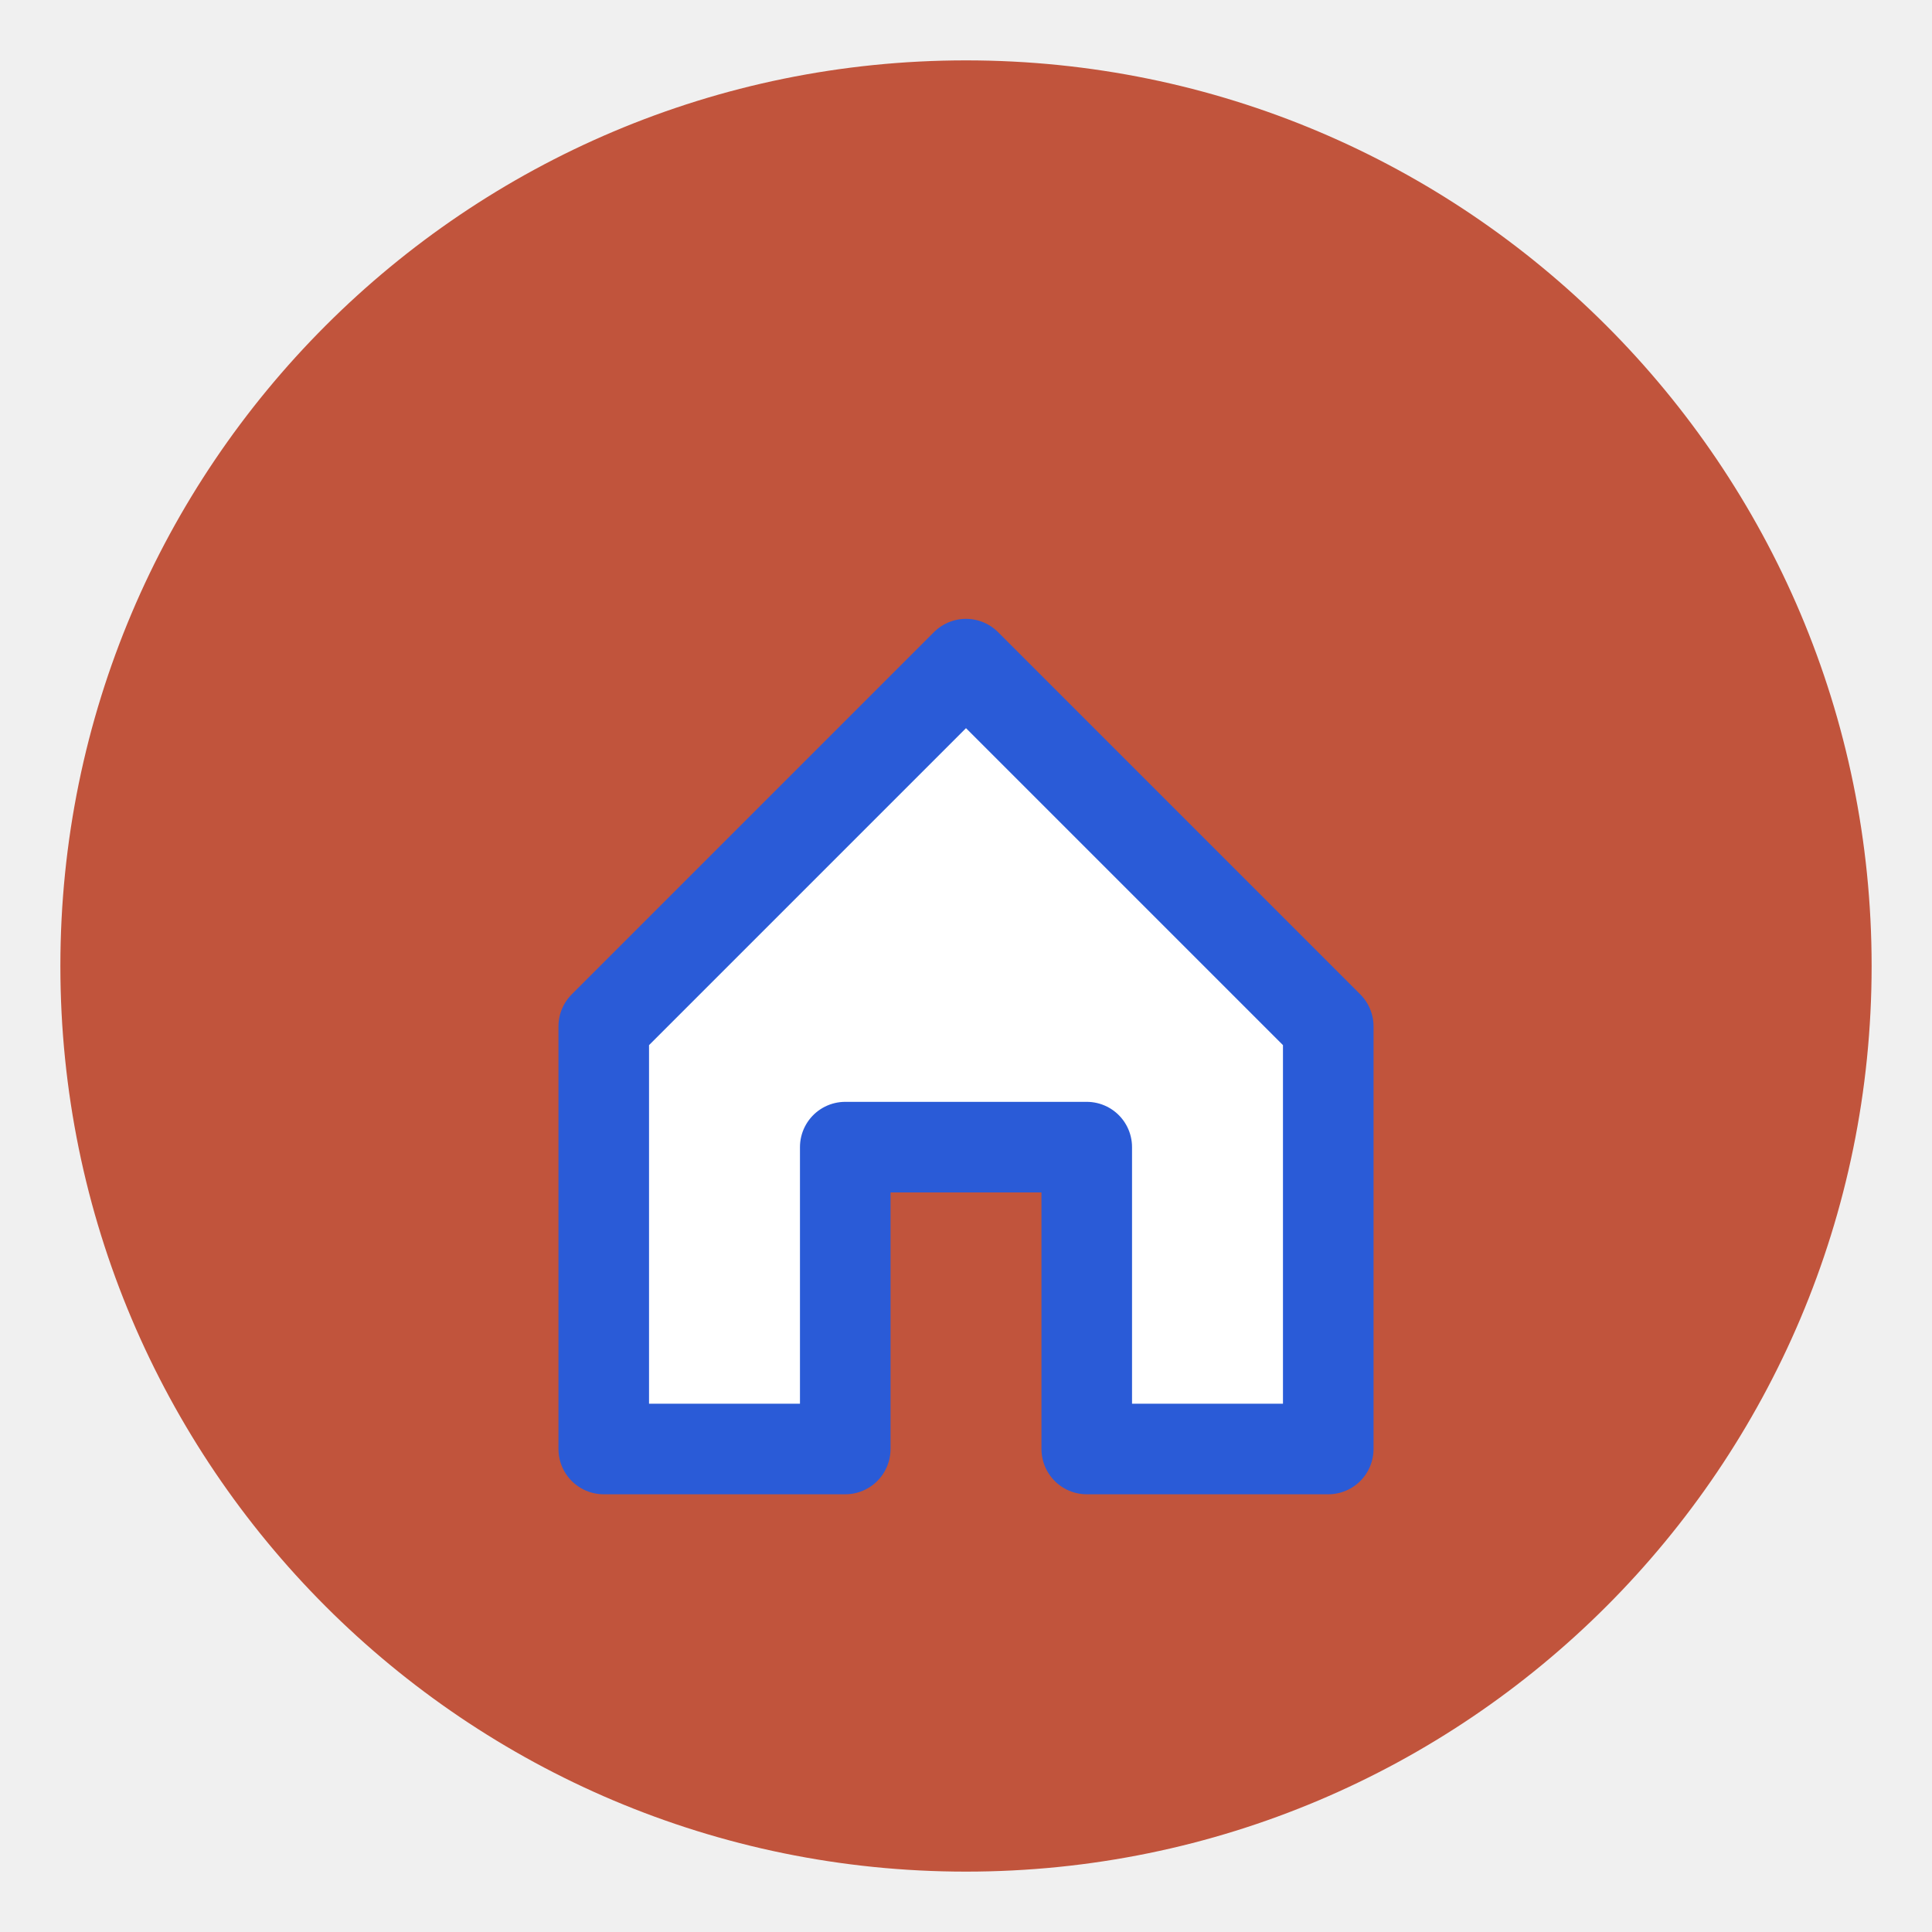
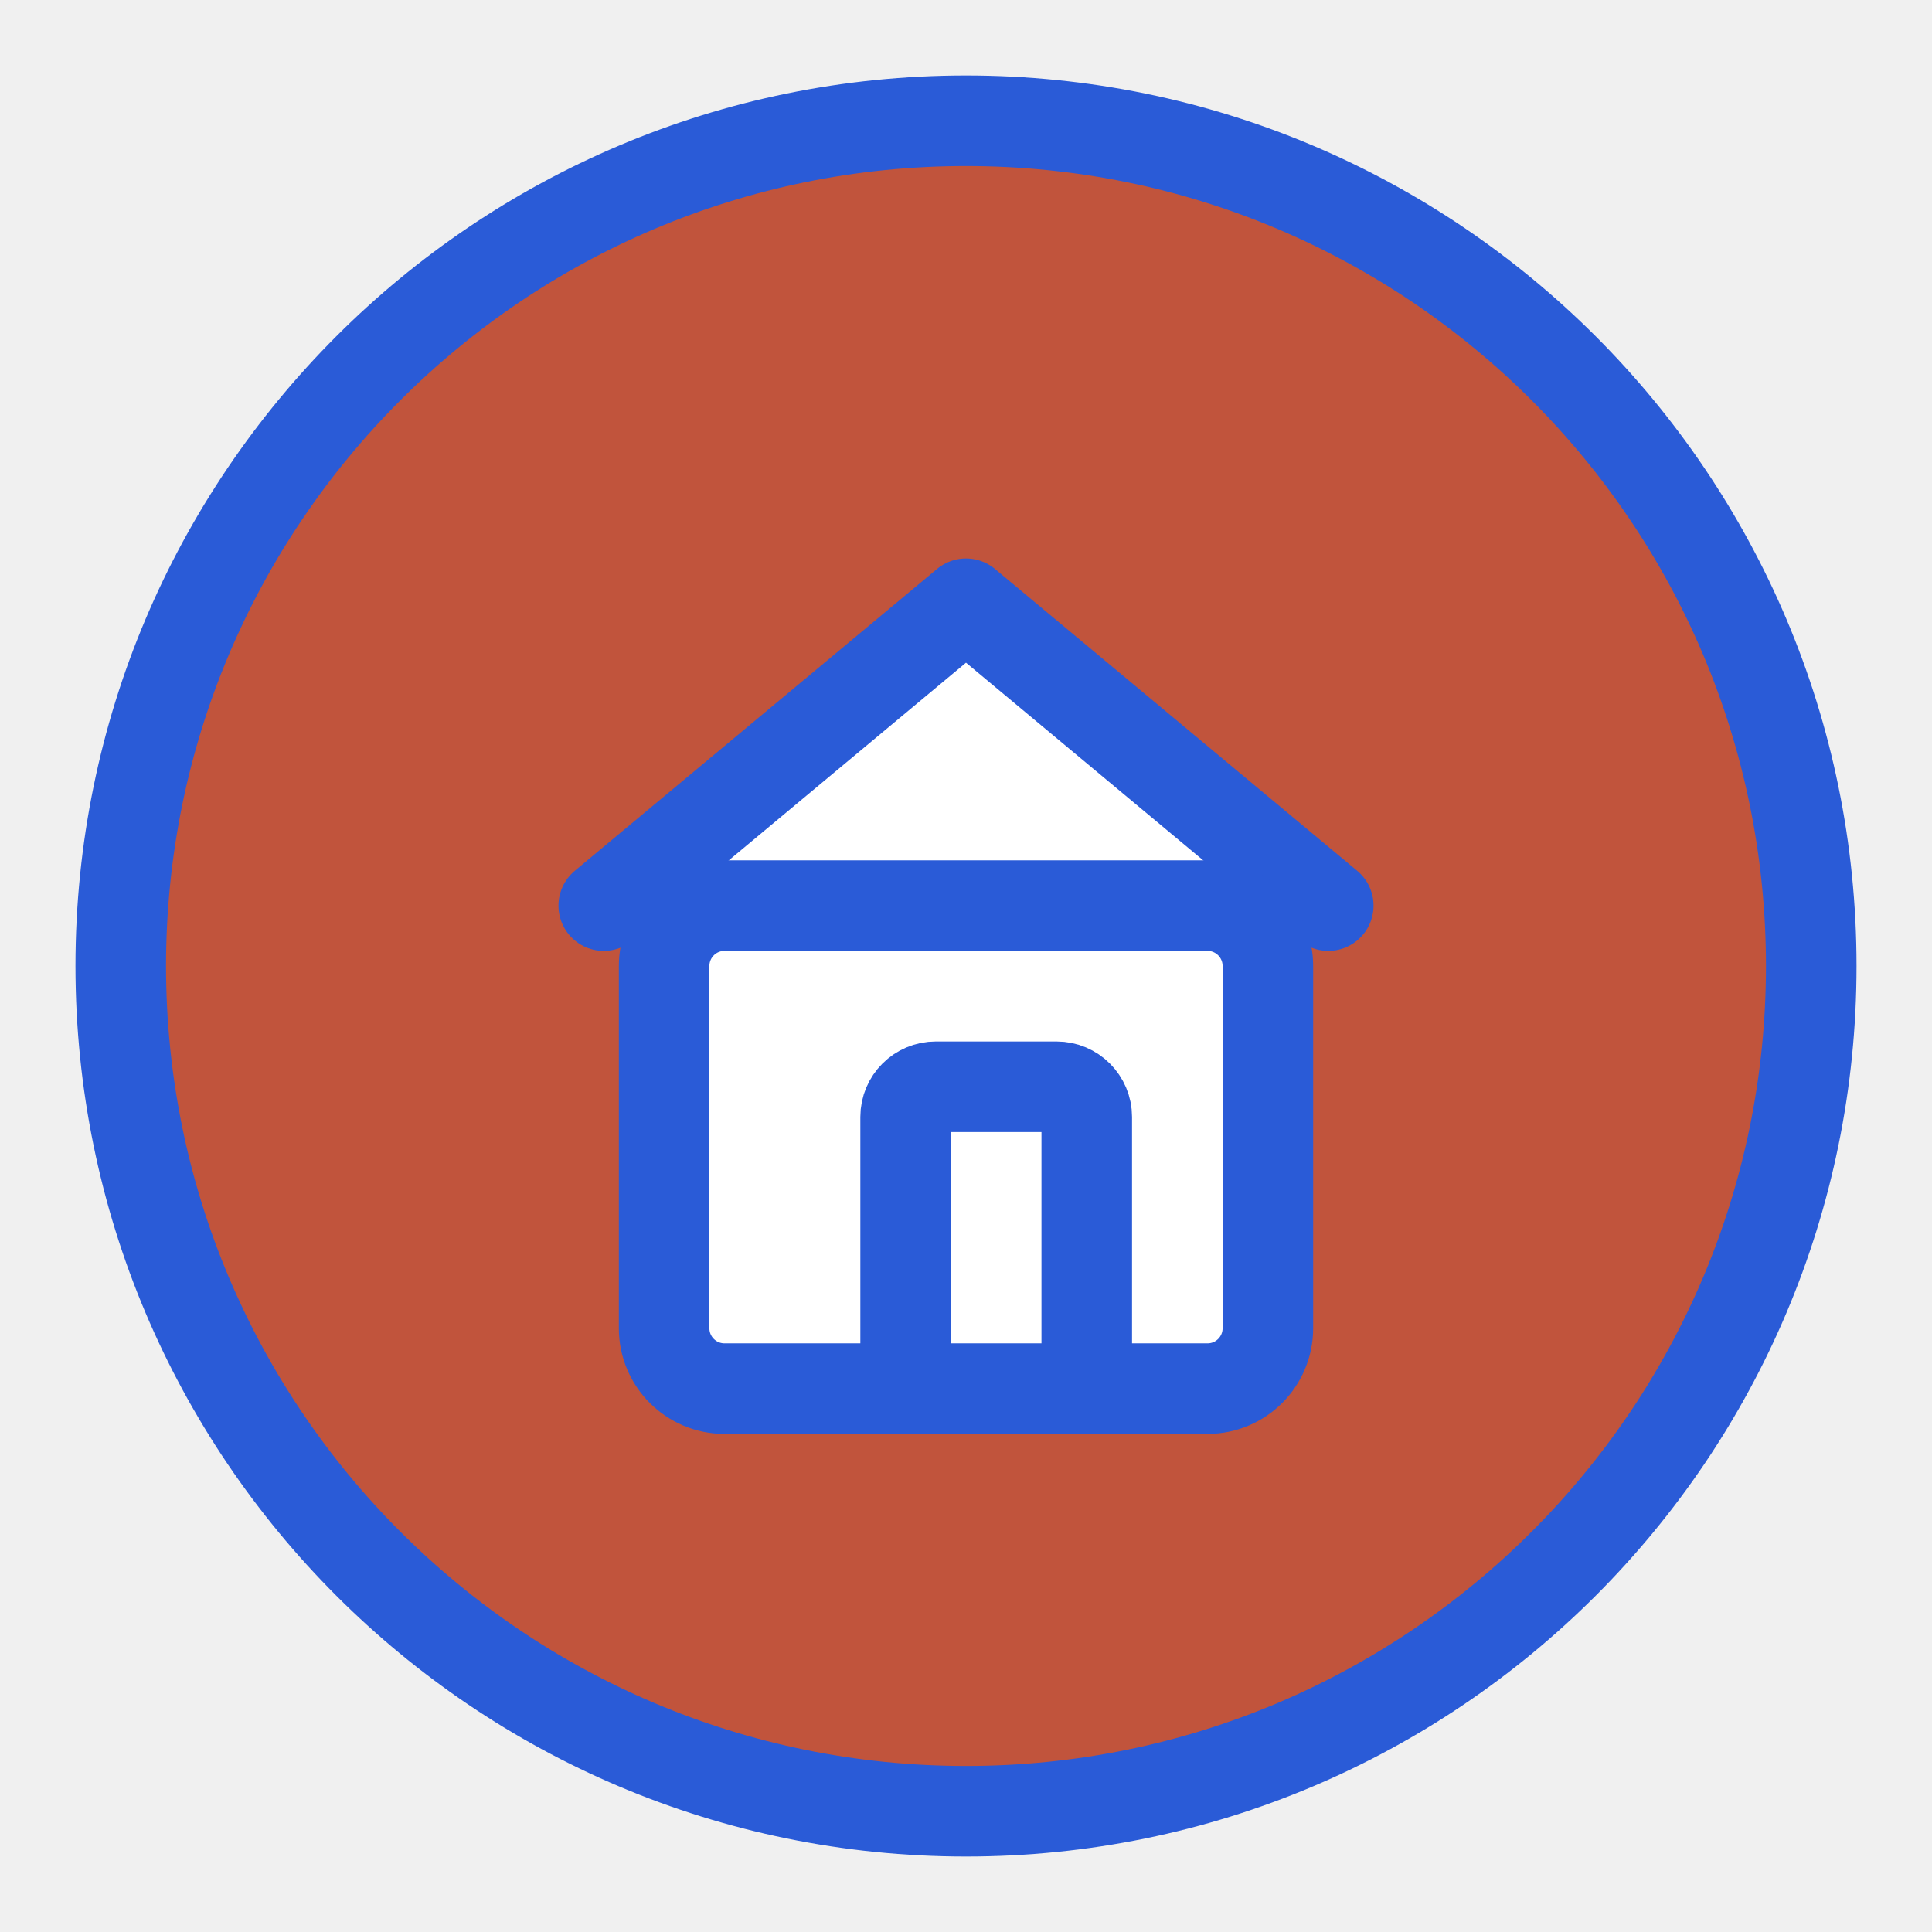
- <svg xmlns="http://www.w3.org/2000/svg" viewBox="0 0 64 64">
-   <circle cx="32" cy="32" r="30" fill="#C1543C" />
-   <path d="M20 34 L32 22 L44 34 V48 H36 V38 H28 V48 H20 Z" fill="#FFFFFF" stroke="#2A5BD7" stroke-width="3" stroke-linejoin="round" />
+ <svg xmlns="http://www.w3.org/2000/svg" viewBox="0 0 64 64" role="img" aria-labelledby="title desc">
+   <circle cx="32" cy="32" r="28" fill="#C1543C" stroke="#2A5BD7" stroke-width="3" />
+   <g fill="#FFFFFF" stroke="#2A5BD7" stroke-width="3" stroke-linejoin="round" stroke-linecap="round">
+     <path d="M20 30 L32 20 L44 30" />
+     <rect x="22" y="30" width="20" height="16" rx="2" ry="2" />
+     <rect x="30" y="36" width="6" height="10" rx="1" ry="1" />
+   </g>
</svg>
